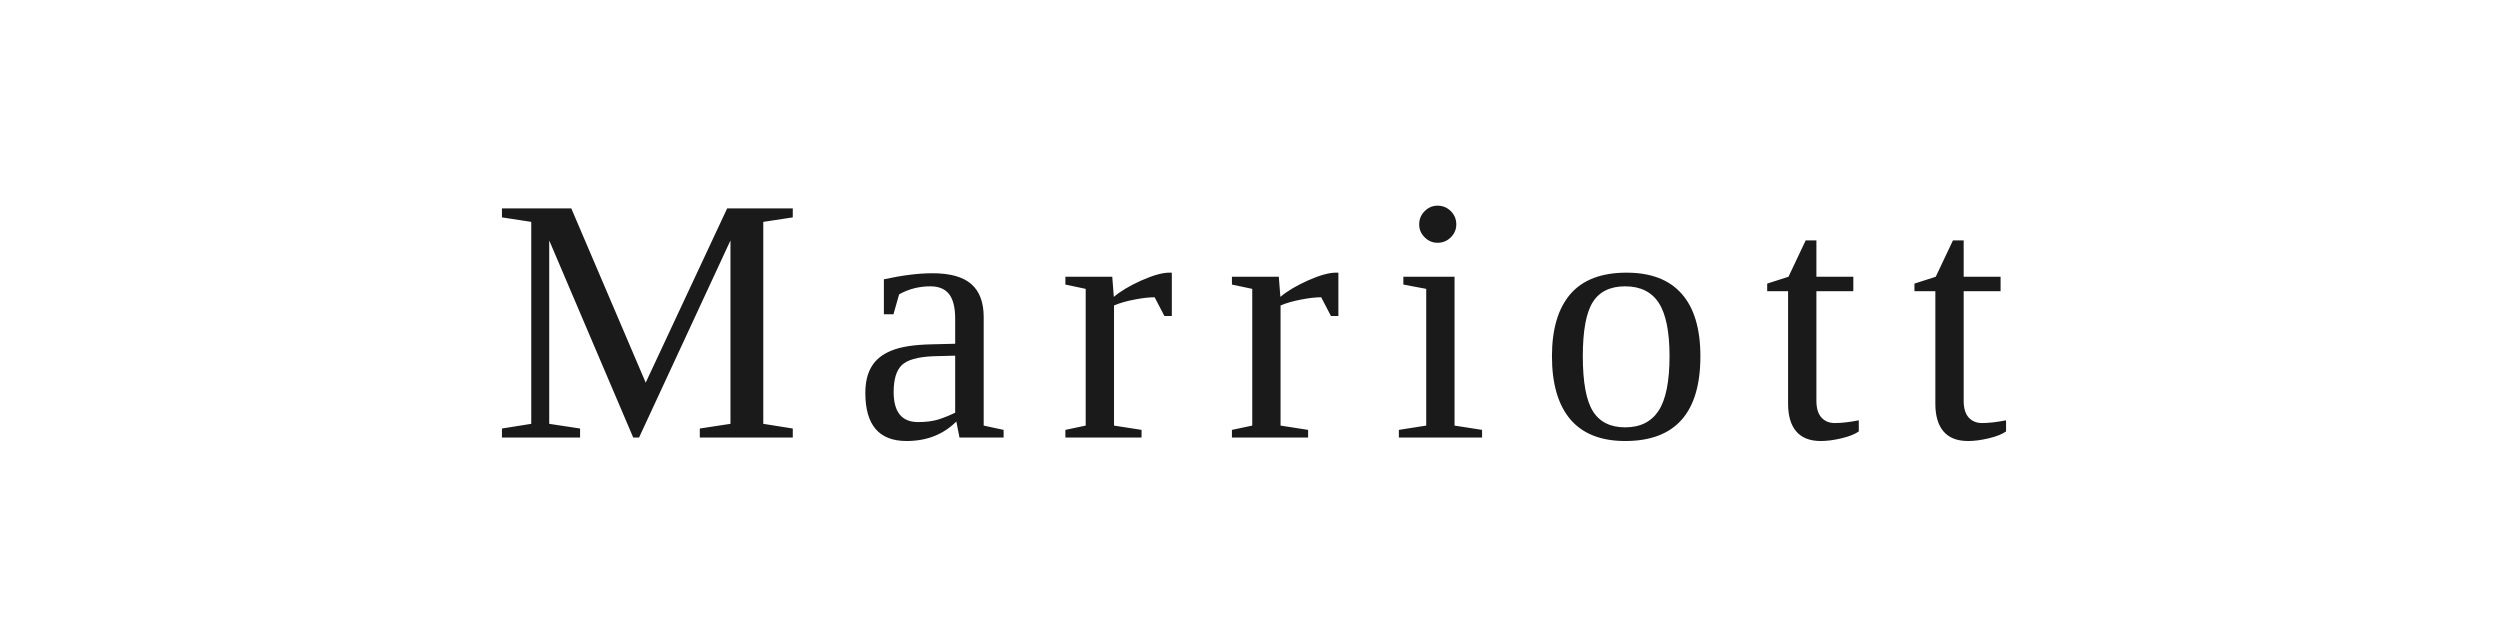
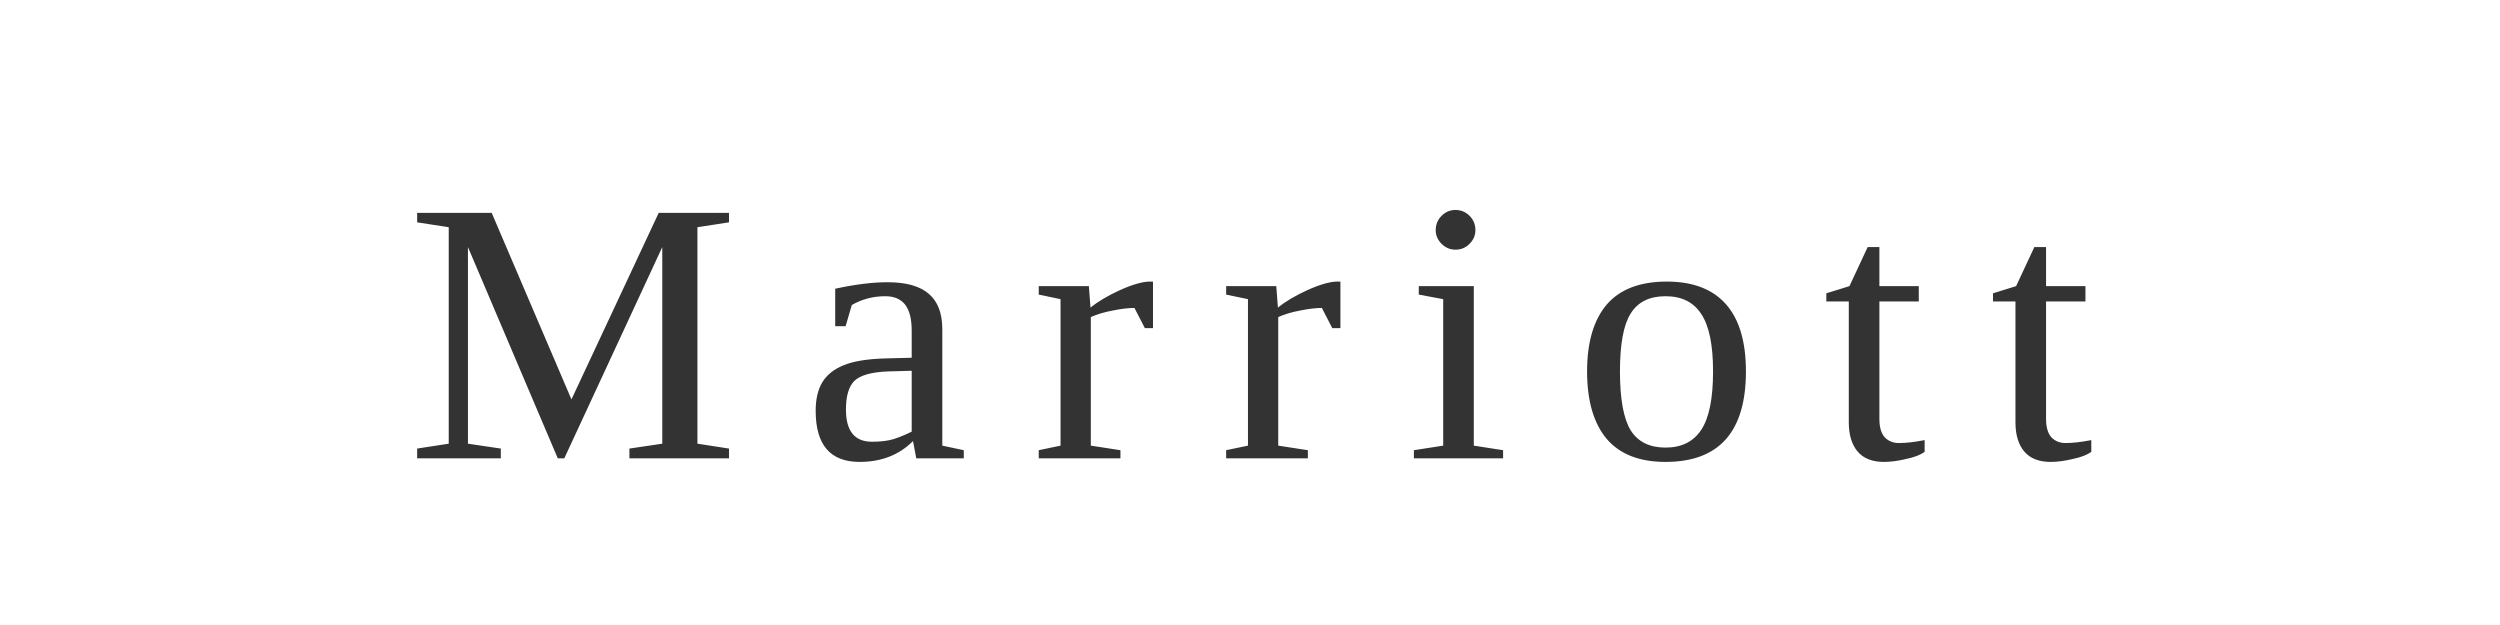
- <svg xmlns="http://www.w3.org/2000/svg" viewBox="0 0 200 50" fill="none">
-   <text x="100" y="35" text-anchor="middle" font-family="Georgia, 'Times New Roman', serif" font-size="28" font-weight="400" letter-spacing="4" fill="#1a1a1a">Marriott</text>
+ <svg xmlns="http://www.w3.org/2000/svg" width="120" height="30" viewBox="0 0 120 30">
+   <text x="60" y="22" text-anchor="middle" font-family="Georgia, 'Times New Roman', serif" font-size="18" font-weight="400" letter-spacing="3" fill="#333">Marriott</text>
</svg>
